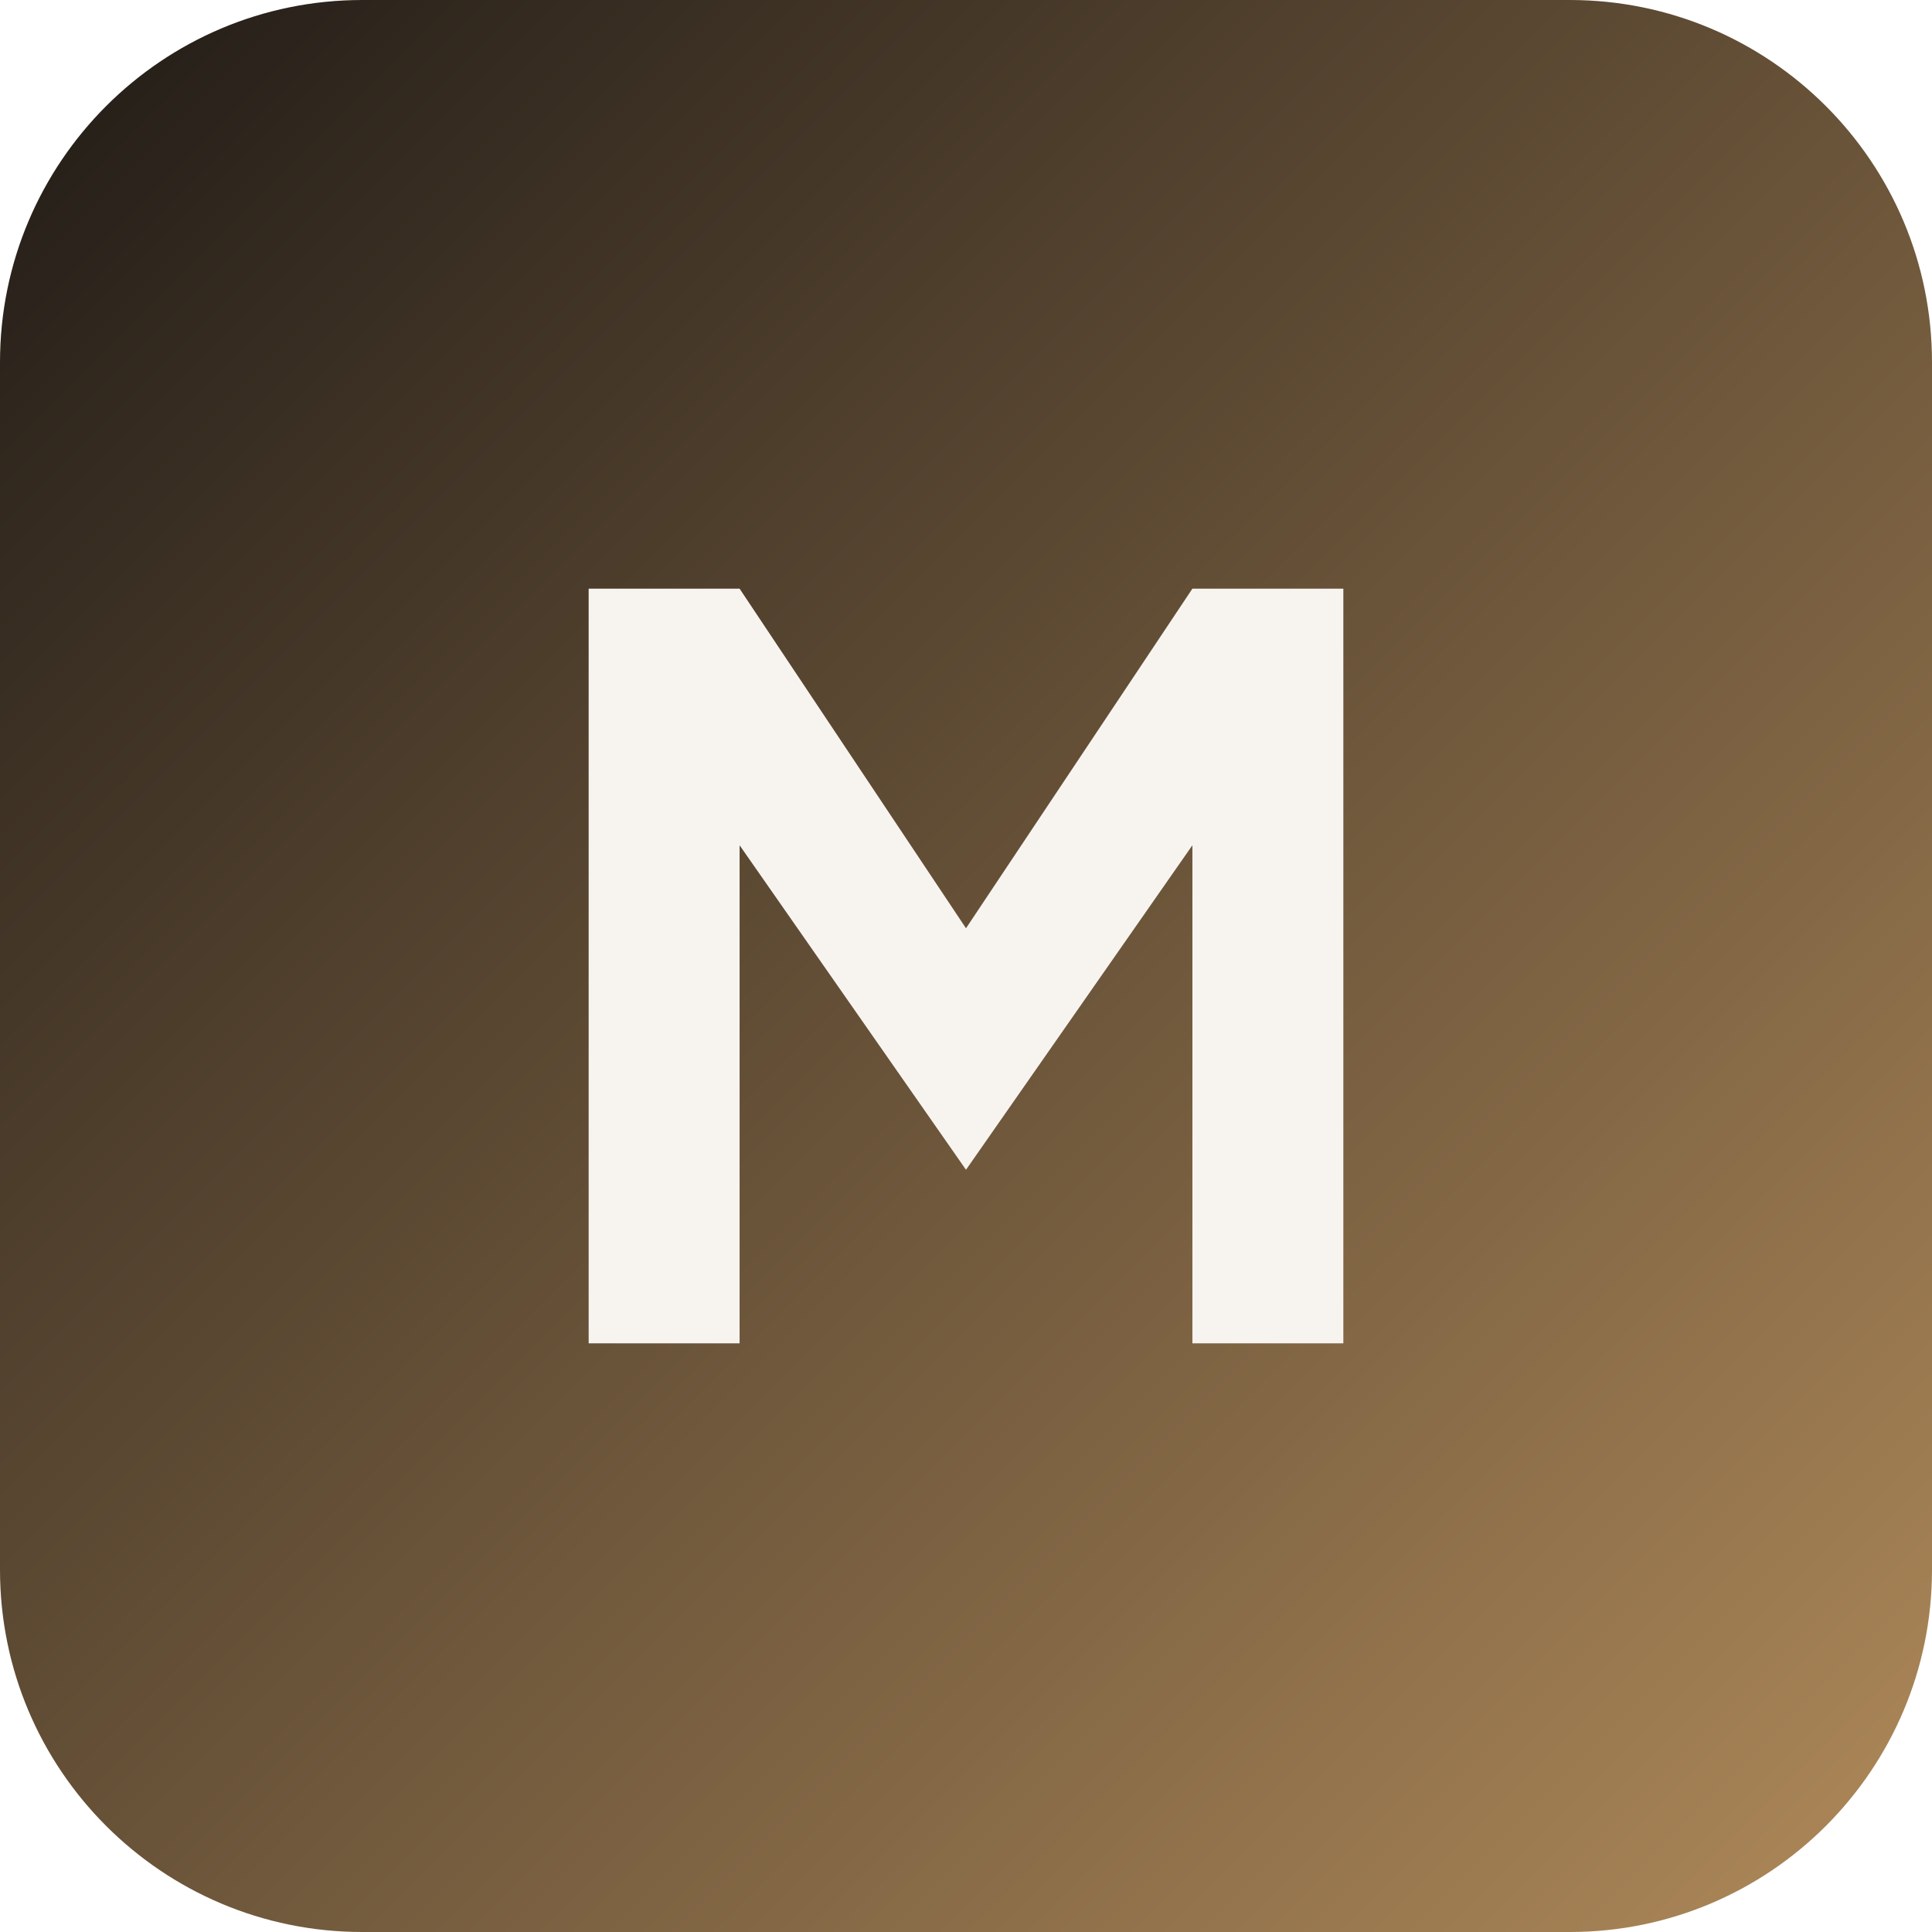
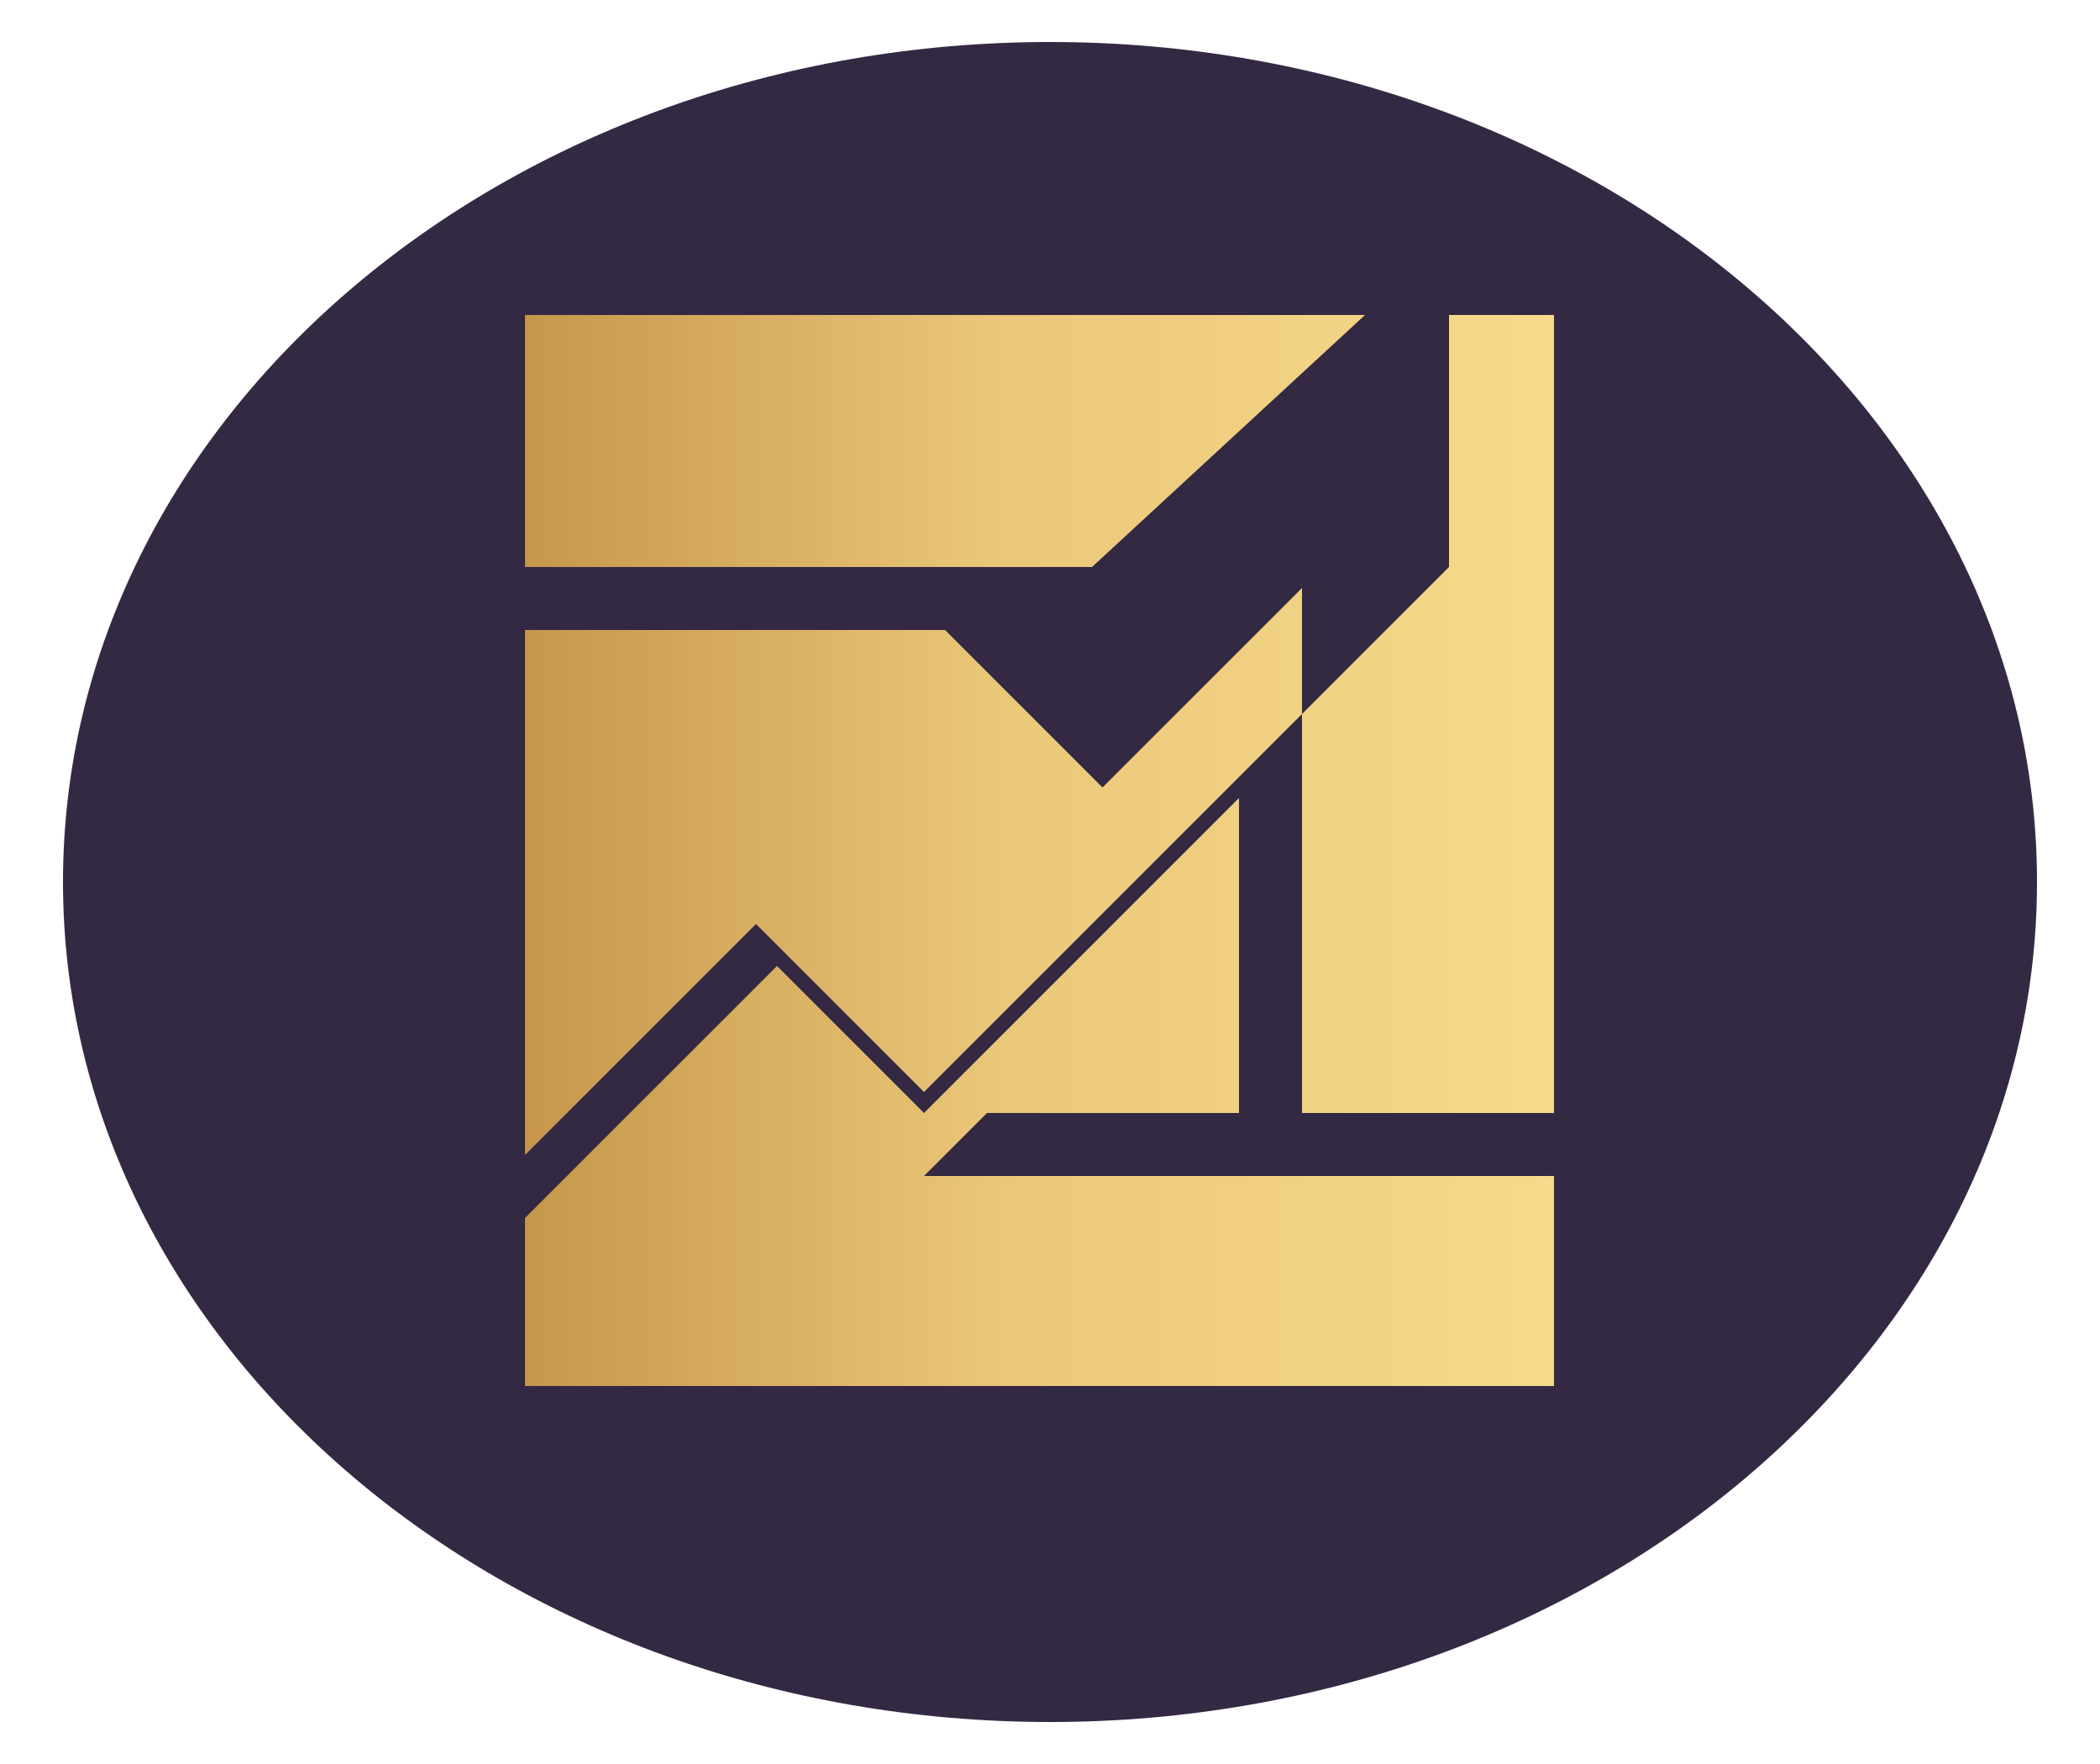
- <svg xmlns="http://www.w3.org/2000/svg" width="512" height="512" viewBox="0 0 512 512" fill="none">
+ <svg xmlns="http://www.w3.org/2000/svg" width="100" height="84" viewBox="0 0 100 84" fill="none">
  <defs>
-     <linearGradient id="g" x1="0" y1="0" x2="1" y2="1">
-       <stop offset="0%" stop-color="#1f1a16" />
-       <stop offset="100%" stop-color="#b08a5a" />
+     <linearGradient id="gold" x1="25" y1="40" x2="74" y2="40" gradientUnits="userSpaceOnUse">
+       <stop stop-color="#C6974B" />
+       <stop offset="0.46" stop-color="#EBC779" />
+       <stop offset="1" stop-color="#F7DA8C" />
    </linearGradient>
  </defs>
-   <rect width="512" height="512" rx="96" fill="url(#g)" />
-   <path d="M156 356V156H196L256 246L316 156H356V356H316V224L256 310L196 224V356H156Z" fill="#f7f4f0" />
+   <ellipse cx="50" cy="42" rx="47" ry="40" fill="#342943" />
+   <g fill="url(#gold)">
+     <path d="M25 15H65L52 27H25V15Z" />
+     <path d="M25 30H45L53 38L44 47L36 39L25 50V30Z" />
+     <path d="M69 15H74V53H62V28L44 46L36 38L25 49V55L36 44L44 52L69 27V15Z" />
+     <path d="M25 58L37 46L44 53L59 38V53H47L44 56H74V66H25V58Z" />
+   </g>
</svg>
